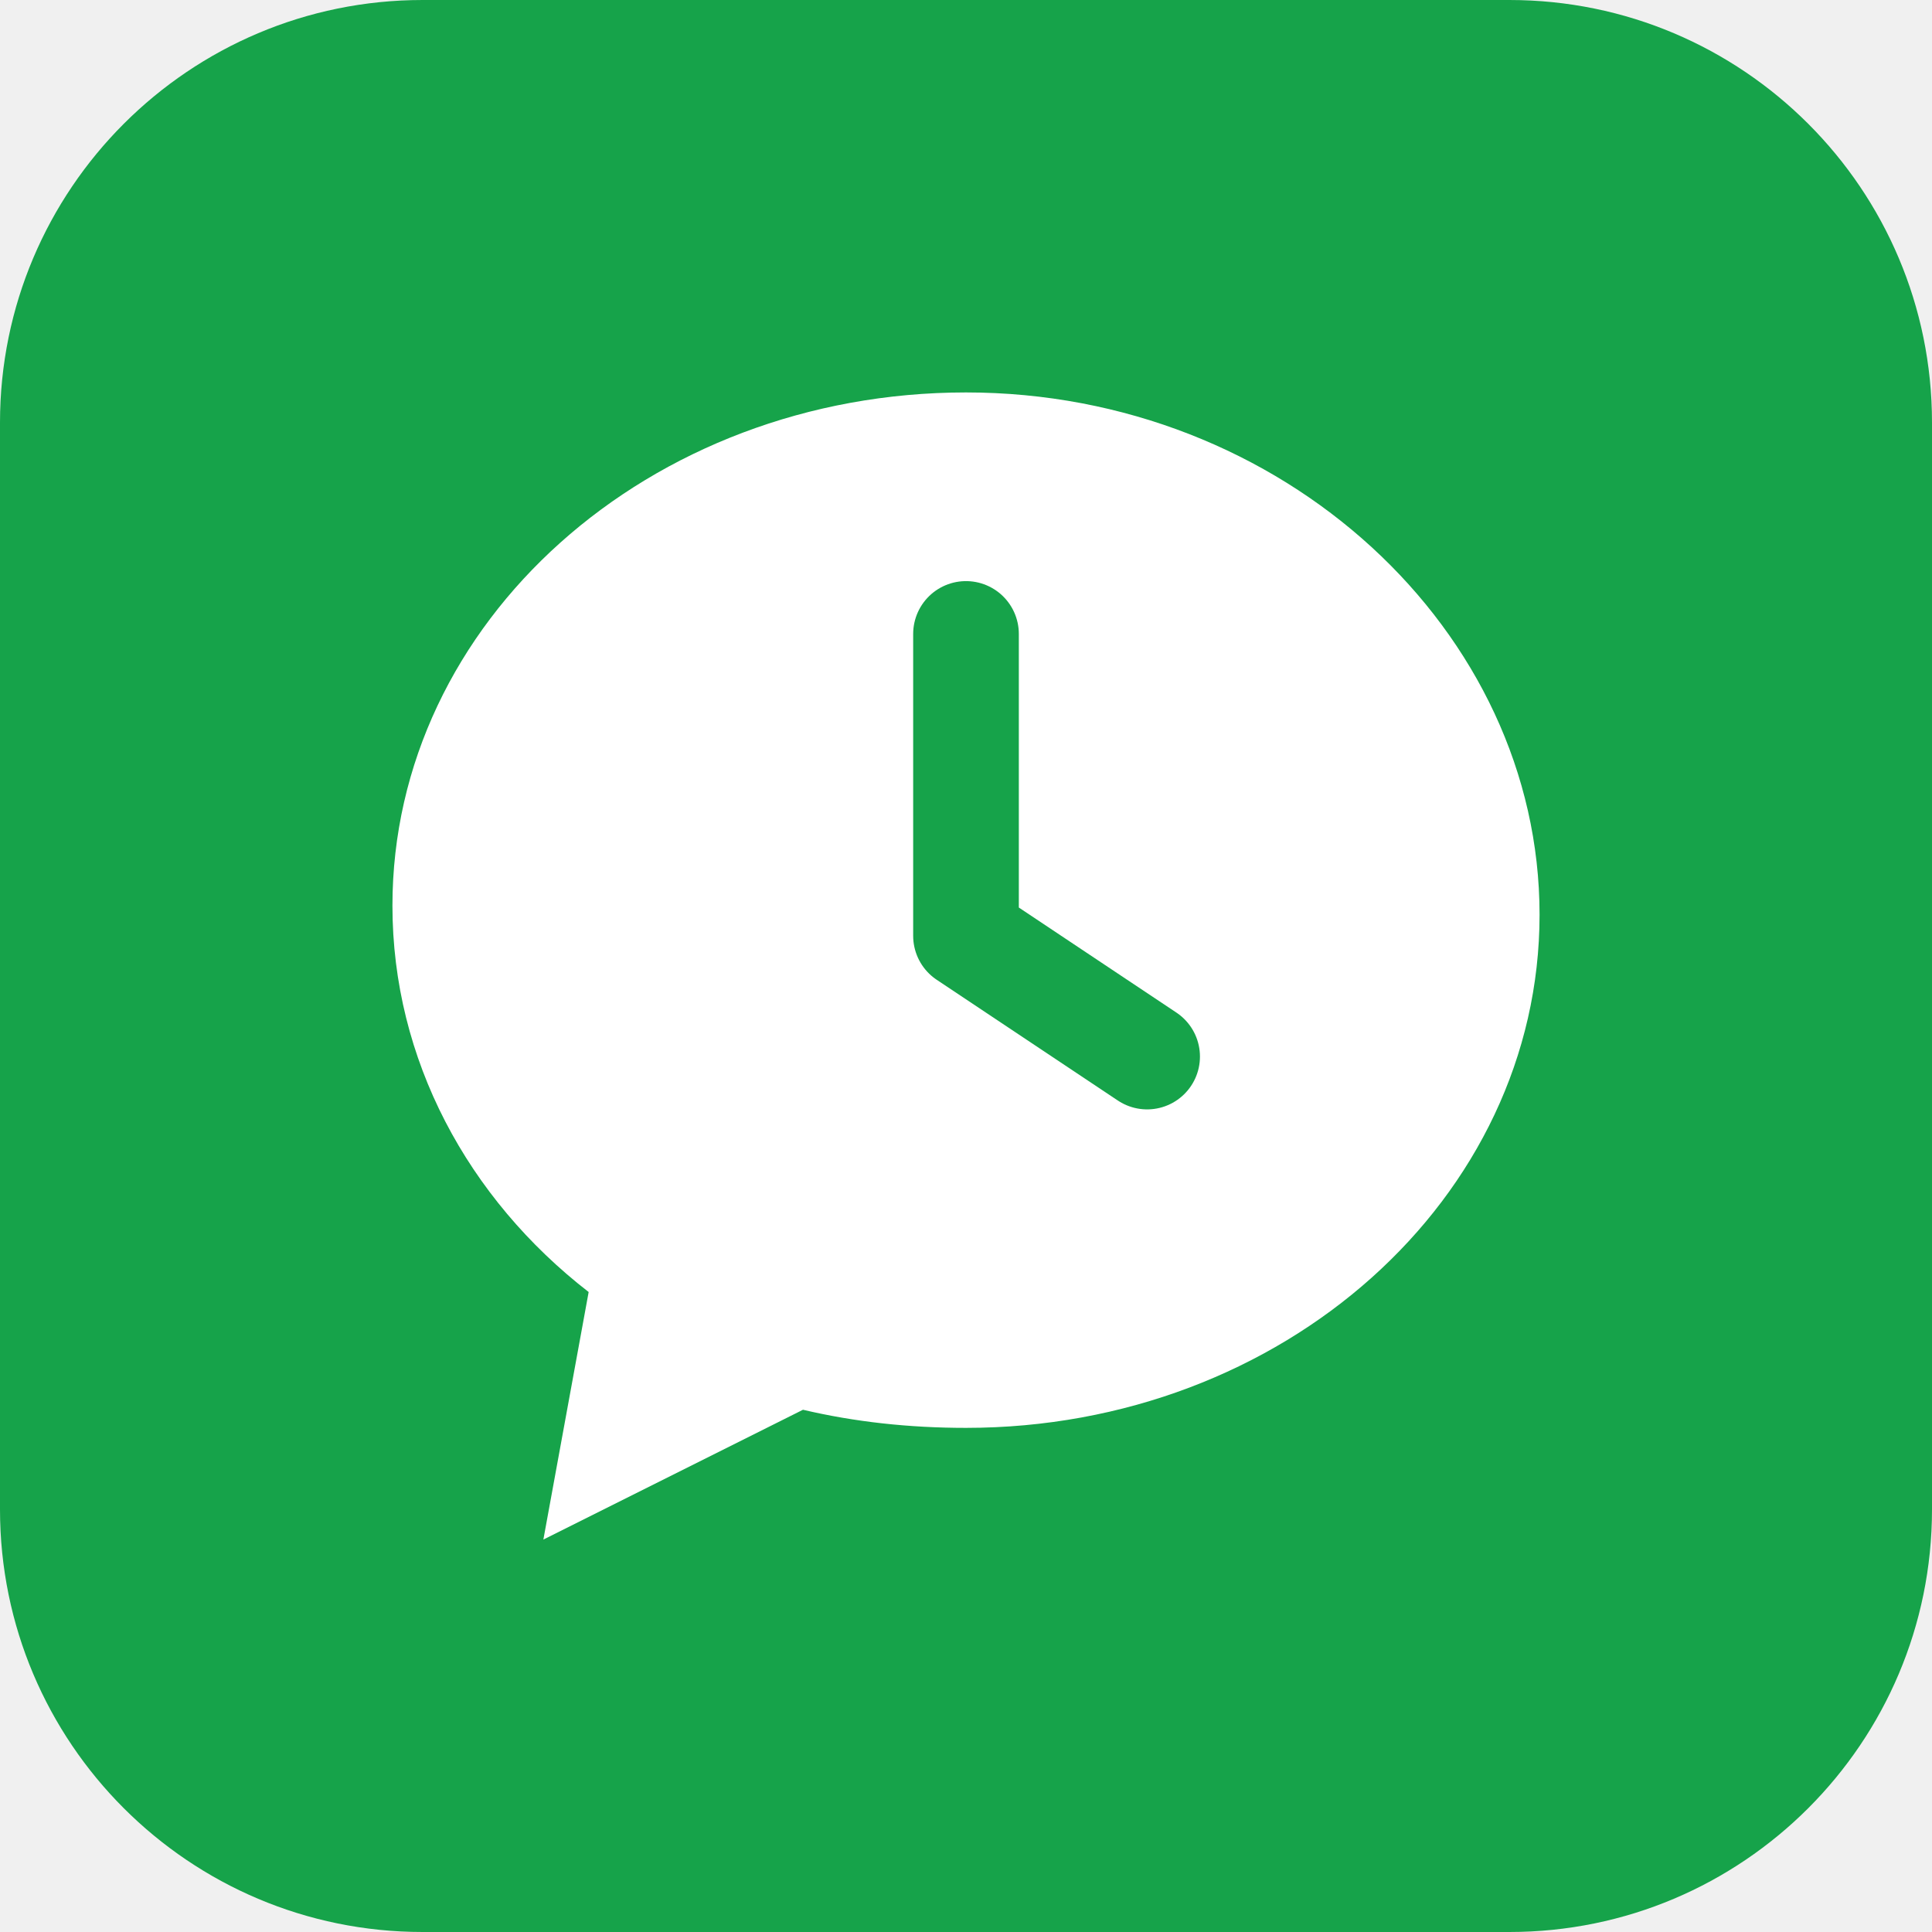
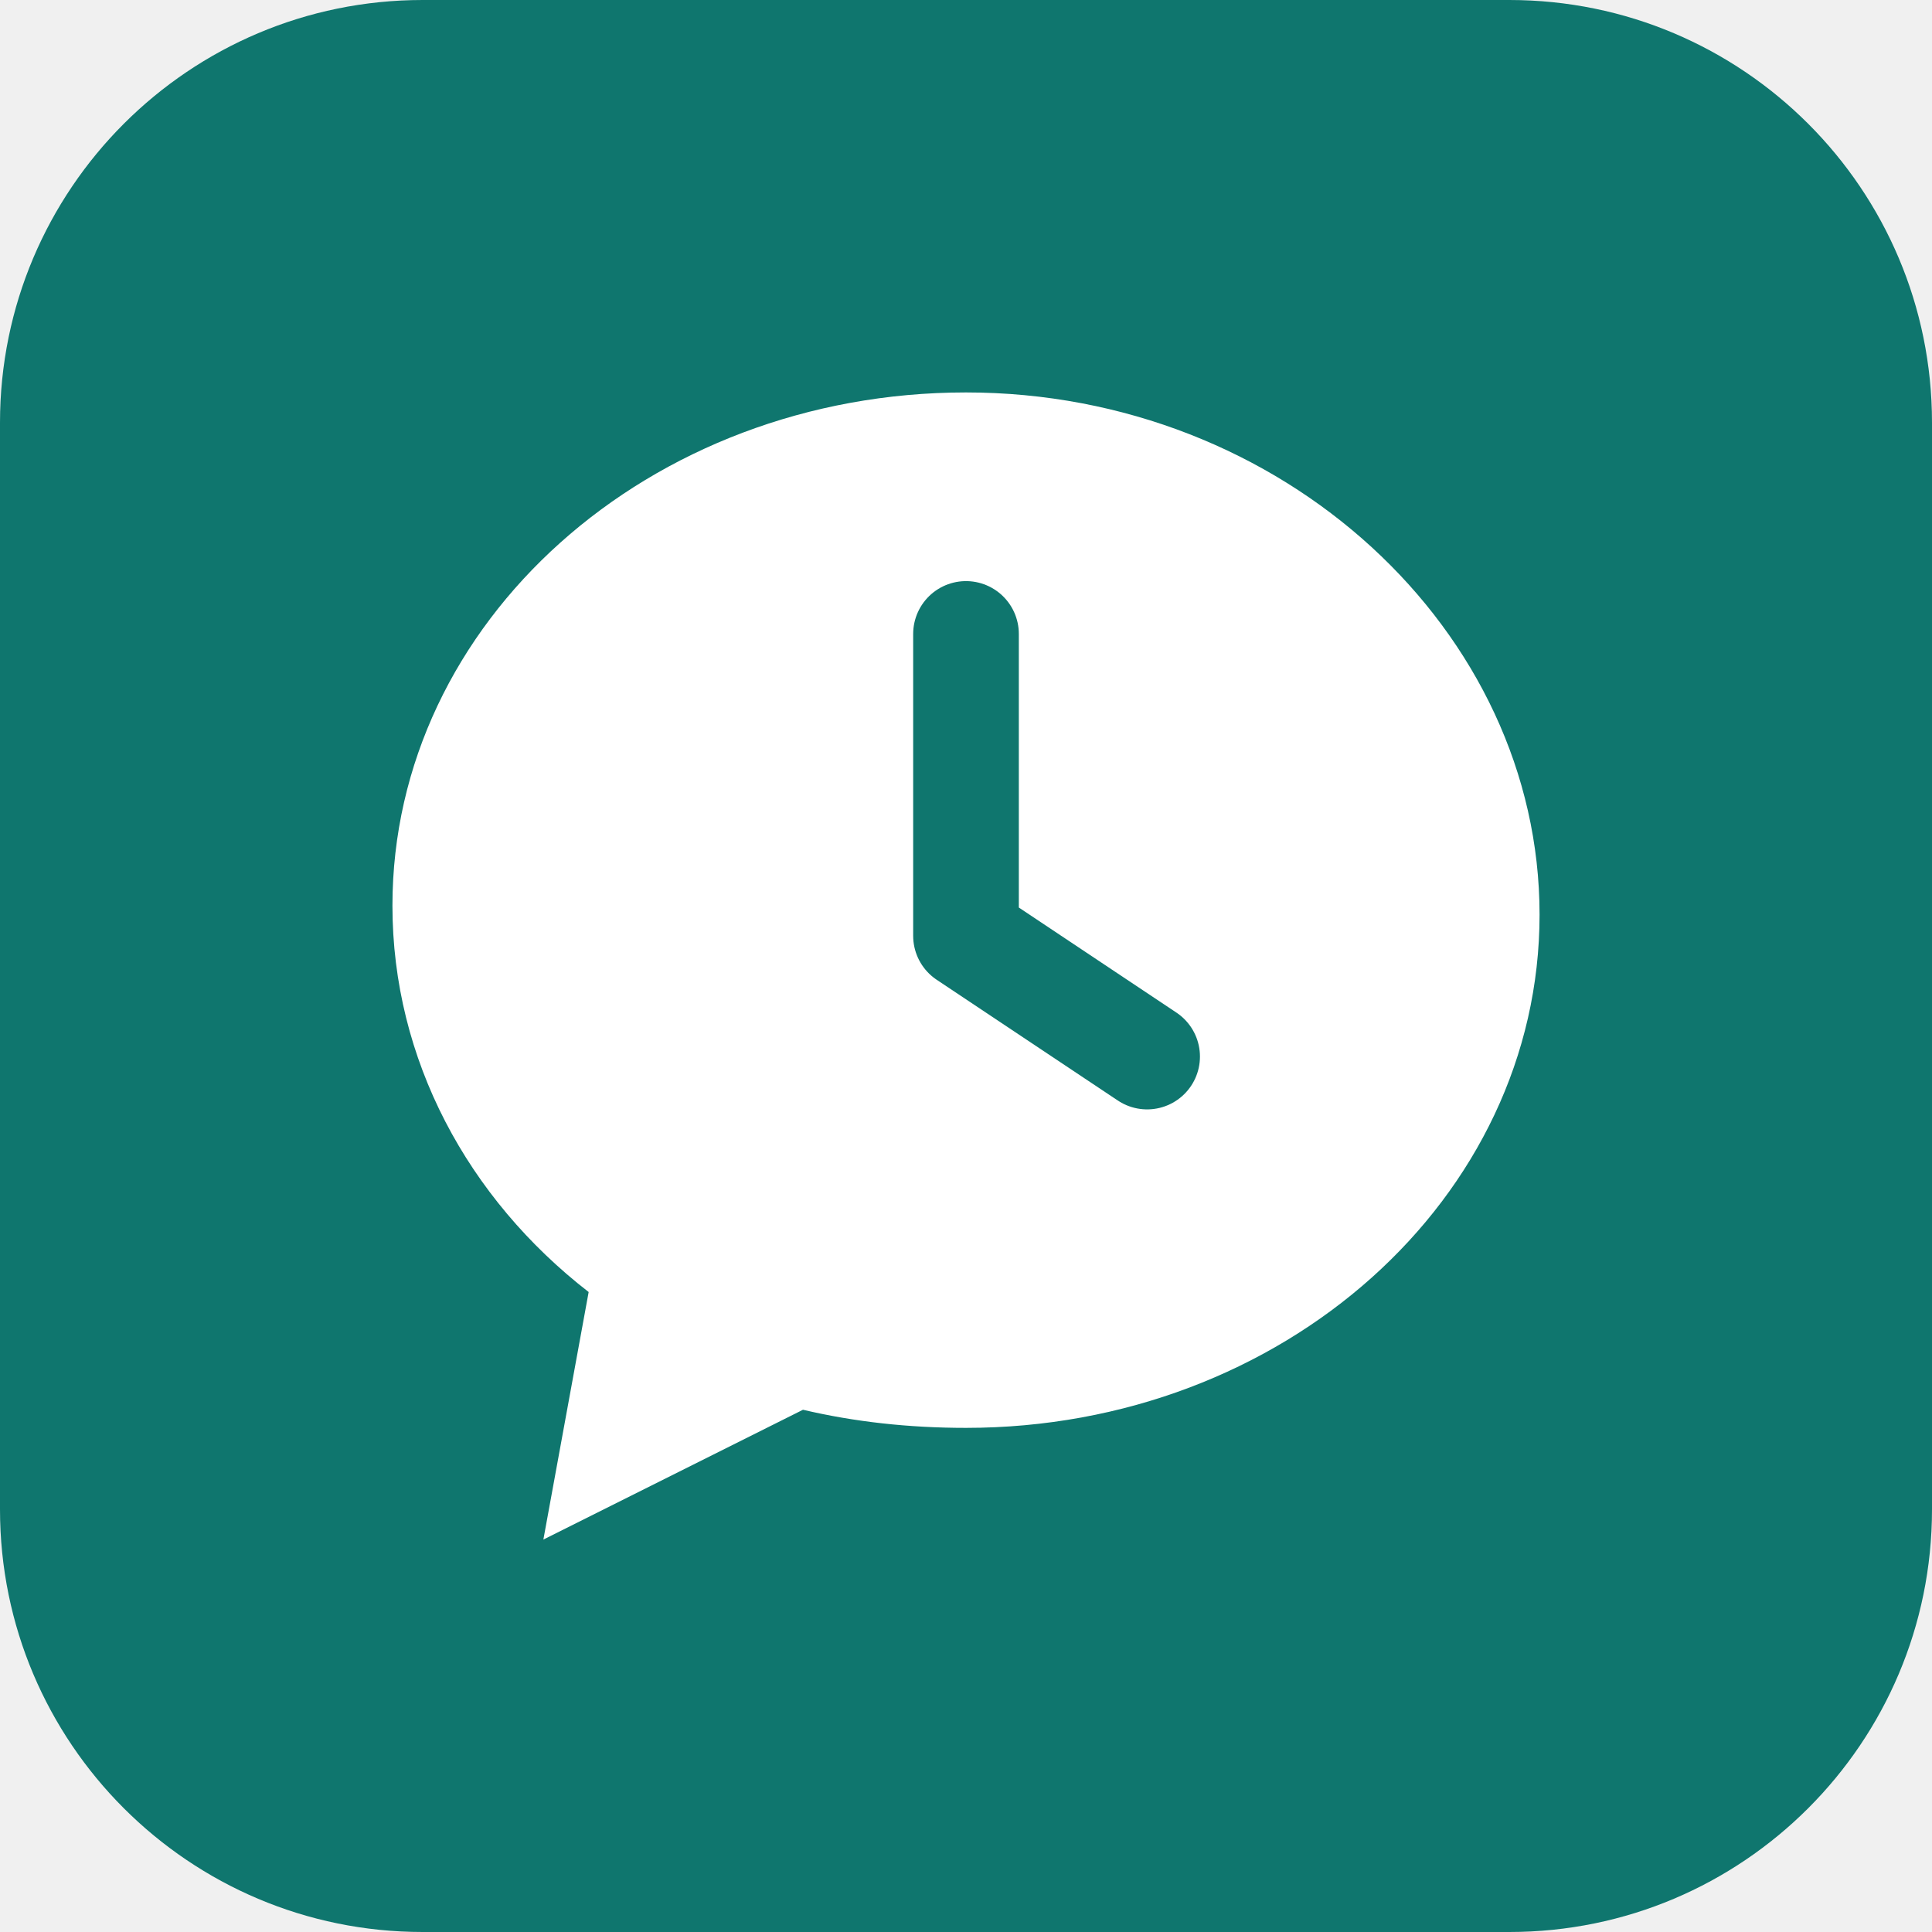
<svg xmlns="http://www.w3.org/2000/svg" viewBox="0 0 64 64">
-   <rect width="64" height="64" rx="14" fill="#16a34a" />
+   <rect width="64" height="64" rx="14" fill="#0f766e" />
  <path d="M32 13c-10.5 0-19 7.6-19 17 0 5.1 2.5 9.7 6.5 12.8L18 51l8.6-4.3c1.7.4 3.5.6 5.4.6 10.5 0 19-7.6 19-17S42.5 13 32 13z" fill="#fff" />
-   <path d="M32 21v10l6 4" stroke="#16a34a" stroke-width="3.5" fill="none" stroke-linecap="round" stroke-linejoin="round" />
+   <path d="M32 21v10l6 4" stroke="#0f766e" stroke-width="3.5" fill="none" stroke-linecap="round" stroke-linejoin="round" />
</svg>
